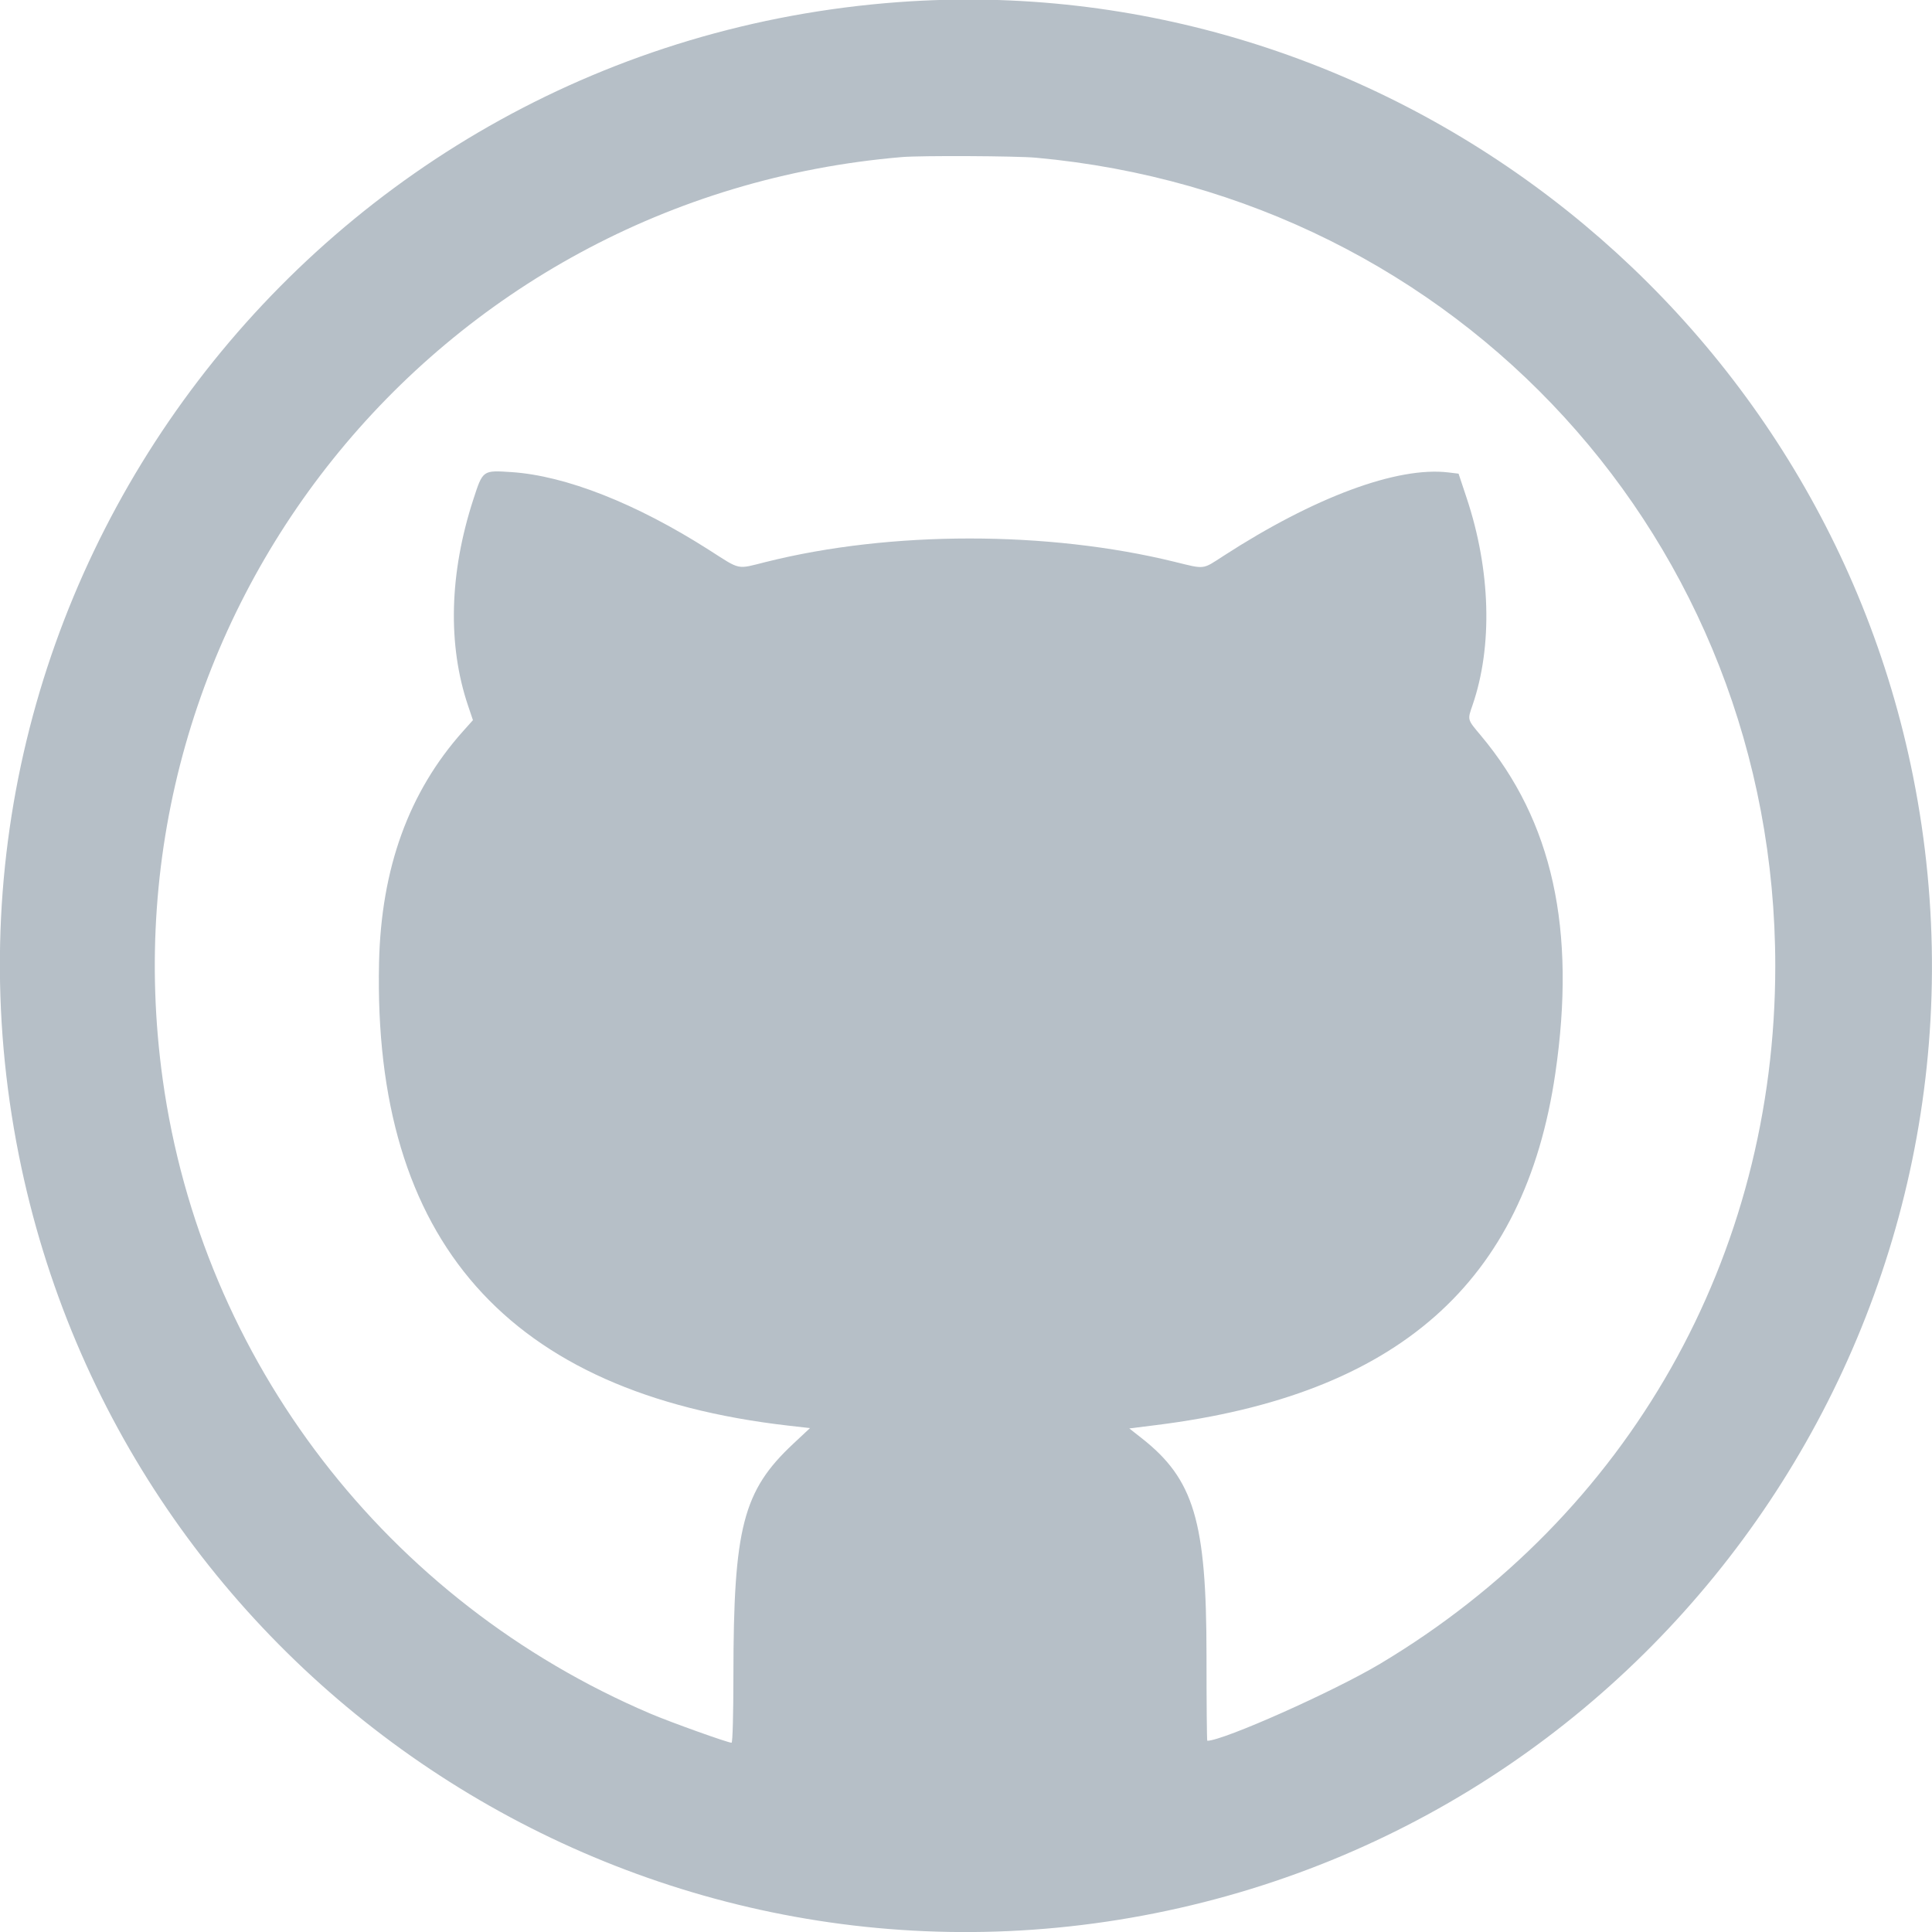
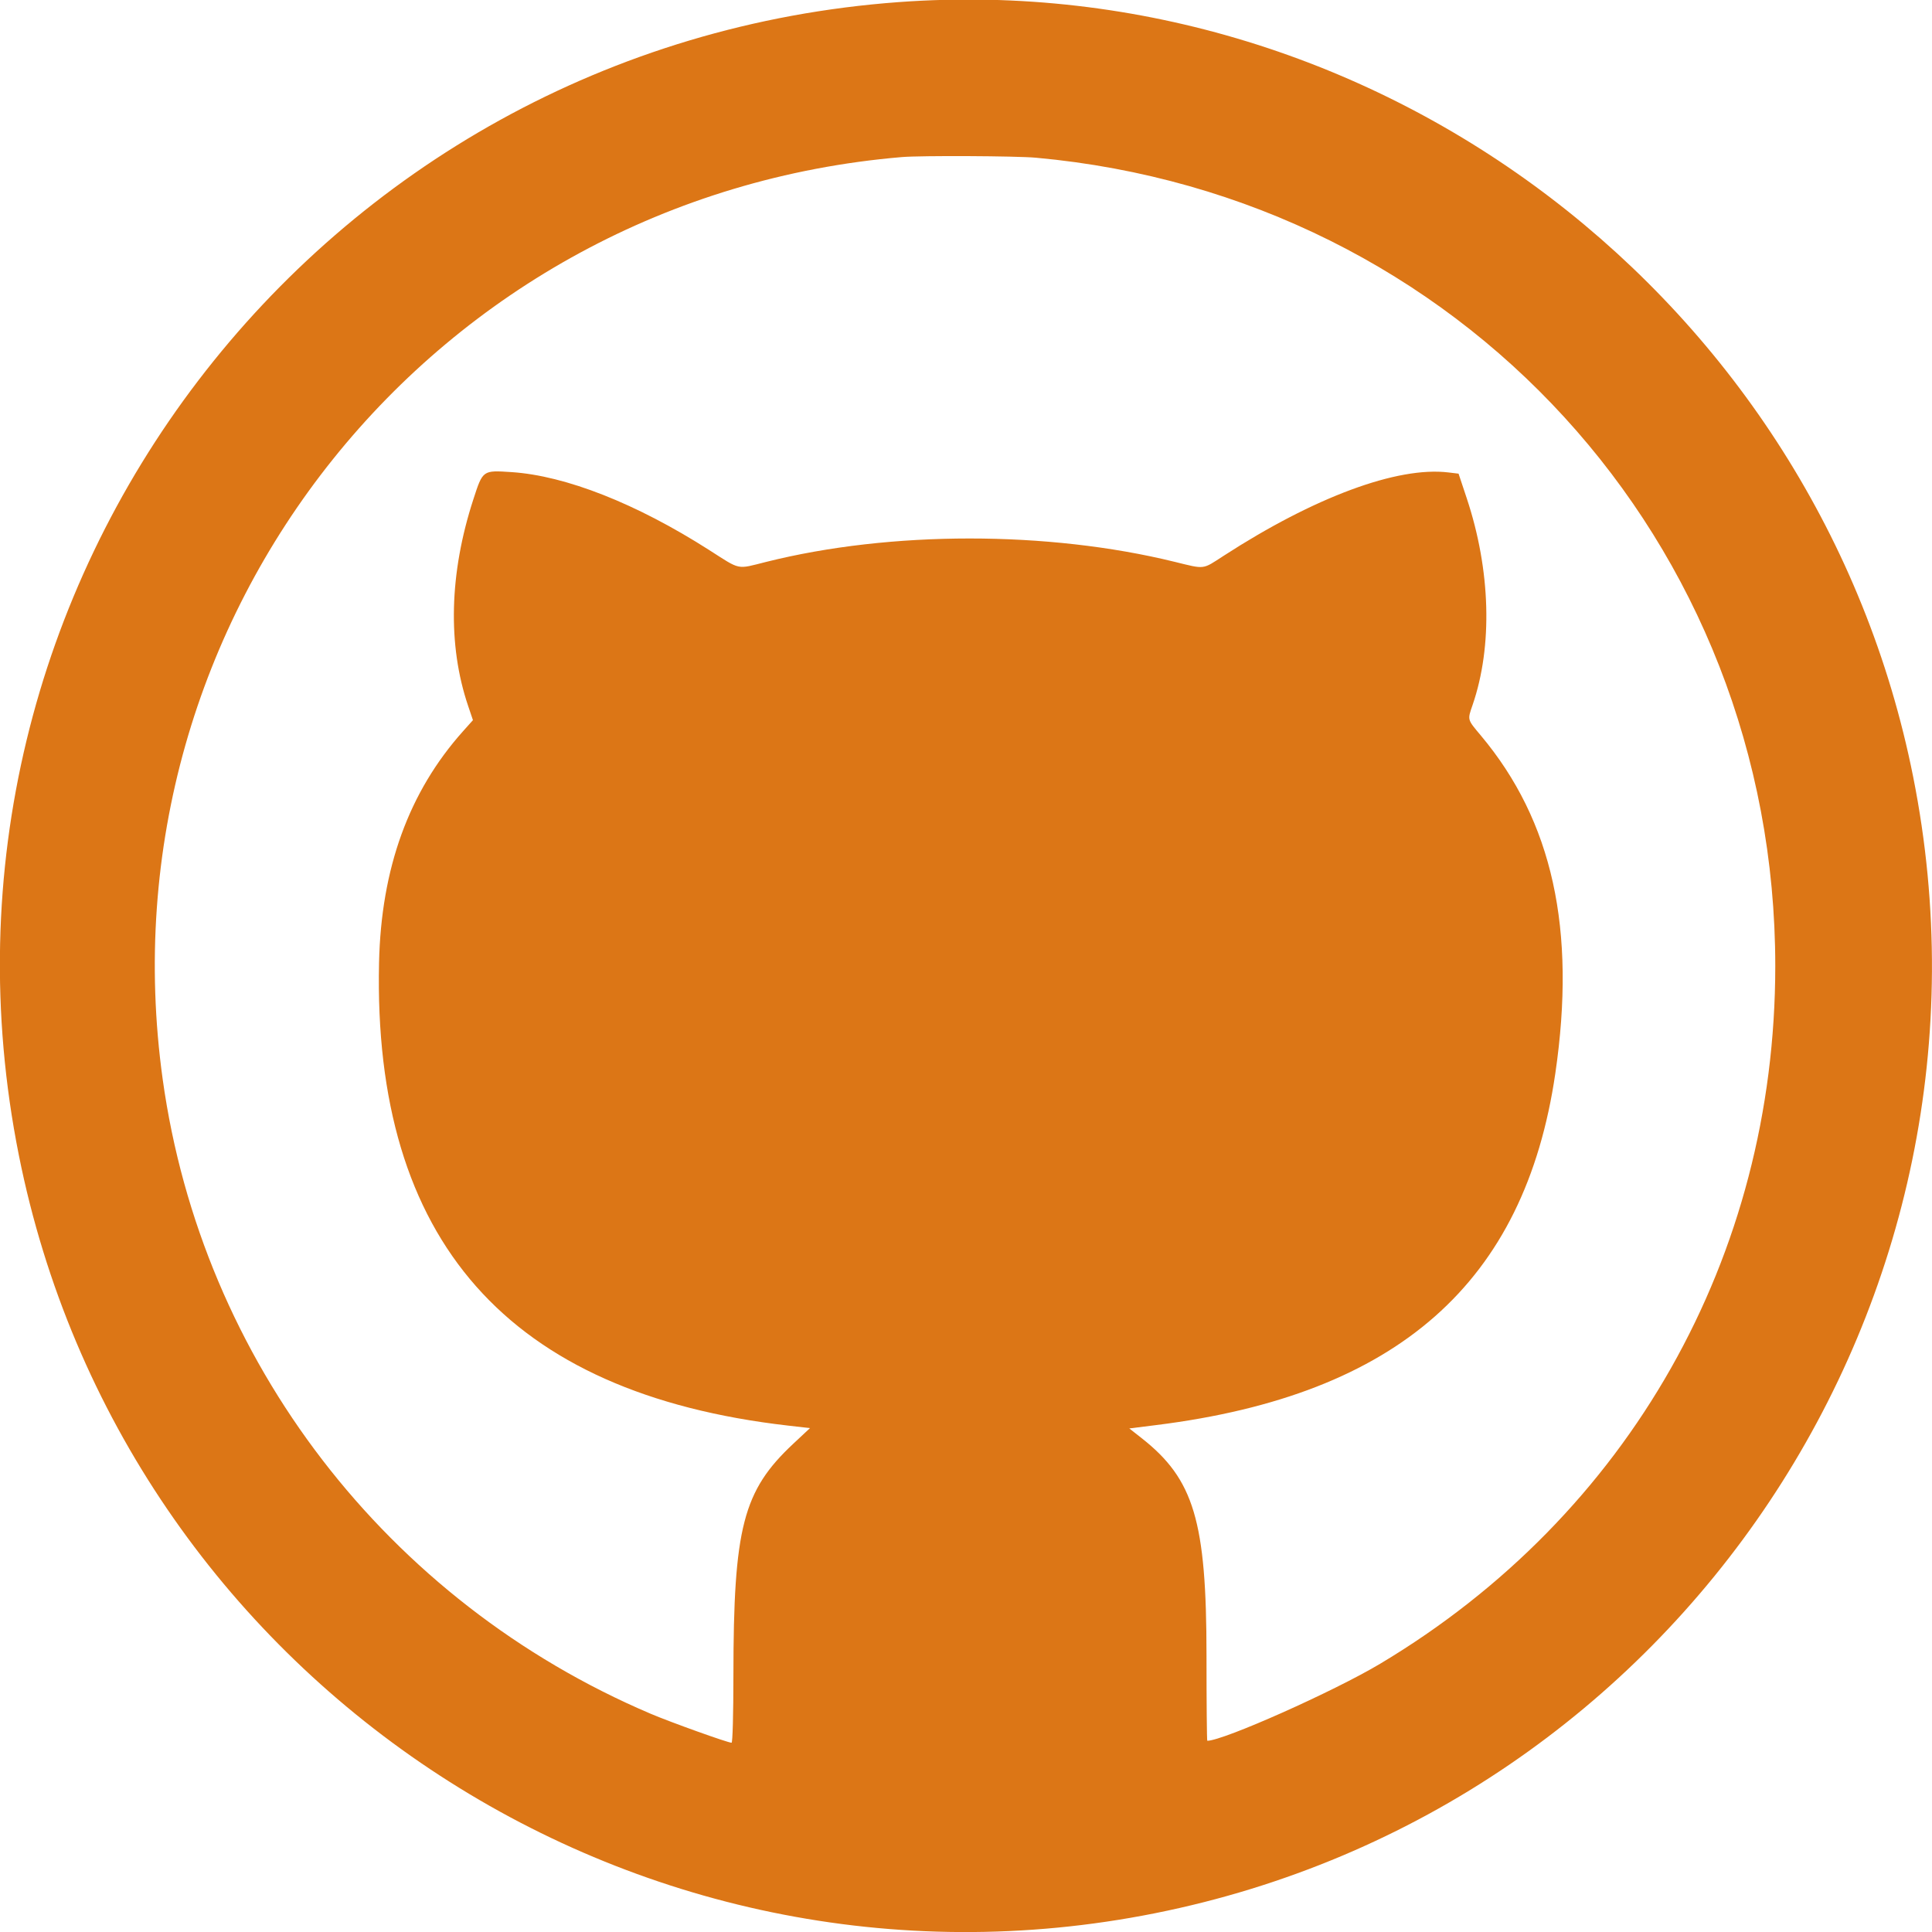
<svg xmlns="http://www.w3.org/2000/svg" id="svg" width="400" height="400" viewBox="0, 0, 400,400">
  <g id="svgg">
-     <path id="path0" d="M186.122 0.431 C 65.718 9.229,-19.683 121.126,3.905 239.184 C 25.517 347.350,131.065 417.747,239.184 396.104 C 347.400 374.442,417.679 269.060,396.098 160.816 C 376.490 62.465,285.744 -6.849,186.122 0.431 M214.490 32.654 C 302.118 40.623,367.551 112.164,367.551 200.000 C 367.551 260.166,337.247 313.686,285.755 344.458 C 276.139 350.205,253.238 360.408,249.955 360.408 C 249.867 360.408,249.795 352.464,249.794 342.755 C 249.792 314.928,247.203 306.267,236.337 297.730 L 233.810 295.745 239.456 295.037 C 289.377 288.785,315.663 265.608,322.011 222.245 C 326.378 192.419,321.438 169.989,306.605 152.297 C 303.748 148.890,303.804 149.097,304.884 145.958 C 309.072 133.785,308.626 118.051,303.670 103.148 L 301.980 98.066 299.868 97.812 C 289.294 96.542,272.088 102.930,253.297 115.103 C 248.878 117.965,249.565 117.883,243.188 116.318 C 216.923 109.871,184.404 109.878,158.624 116.337 C 152.411 117.894,153.457 118.113,146.799 113.861 C 131.748 104.251,117.134 98.490,105.918 97.746 C 99.920 97.349,99.980 97.306,98.003 103.383 C 93.021 118.696,92.645 133.512,96.918 146.141 L 97.918 149.099 95.873 151.386 C 84.650 163.939,78.910 179.753,78.477 199.318 C 77.201 256.882,105.123 288.489,163.135 295.151 L 167.699 295.675 164.231 298.920 C 153.824 308.657,151.864 316.240,151.845 346.837 C 151.840 355.016,151.682 360.816,151.463 360.816 C 150.687 360.816,138.820 356.564,134.701 354.810 C 80.102 331.561,41.784 281.740,33.686 223.469 C 20.356 127.547,89.971 40.692,186.735 32.520 C 190.672 32.187,210.408 32.283,214.490 32.654 " stroke="none" fill="#b6bfc7" fill-rule="evenodd" />
+     <path id="path0" d="M186.122 0.431 C 65.718 9.229,-19.683 121.126,3.905 239.184 C 25.517 347.350,131.065 417.747,239.184 396.104 C 347.400 374.442,417.679 269.060,396.098 160.816 C 376.490 62.465,285.744 -6.849,186.122 0.431 M214.490 32.654 C 302.118 40.623,367.551 112.164,367.551 200.000 C 367.551 260.166,337.247 313.686,285.755 344.458 C 276.139 350.205,253.238 360.408,249.955 360.408 C 249.867 360.408,249.795 352.464,249.794 342.755 C 249.792 314.928,247.203 306.267,236.337 297.730 L 233.810 295.745 239.456 295.037 C 289.377 288.785,315.663 265.608,322.011 222.245 C 326.378 192.419,321.438 169.989,306.605 152.297 C 303.748 148.890,303.804 149.097,304.884 145.958 C 309.072 133.785,308.626 118.051,303.670 103.148 L 301.980 98.066 299.868 97.812 C 289.294 96.542,272.088 102.930,253.297 115.103 C 248.878 117.965,249.565 117.883,243.188 116.318 C 216.923 109.871,184.404 109.878,158.624 116.337 C 152.411 117.894,153.457 118.113,146.799 113.861 C 131.748 104.251,117.134 98.490,105.918 97.746 C 99.920 97.349,99.980 97.306,98.003 103.383 C 93.021 118.696,92.645 133.512,96.918 146.141 L 97.918 149.099 95.873 151.386 C 84.650 163.939,78.910 179.753,78.477 199.318 C 77.201 256.882,105.123 288.489,163.135 295.151 L 167.699 295.675 164.231 298.920 C 153.824 308.657,151.864 316.240,151.845 346.837 C 151.840 355.016,151.682 360.816,151.463 360.816 C 150.687 360.816,138.820 356.564,134.701 354.810 C 80.102 331.561,41.784 281.740,33.686 223.469 C 20.356 127.547,89.971 40.692,186.735 32.520 C 190.672 32.187,210.408 32.283,214.490 32.654 " stroke="none" fill="#dc7616" fill-rule="evenodd" />
  </g>
</svg>
